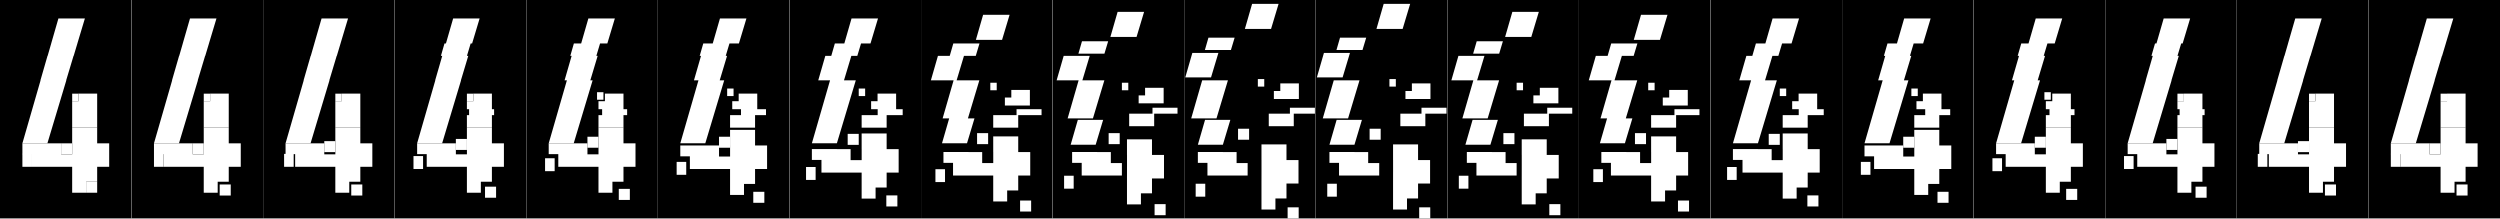
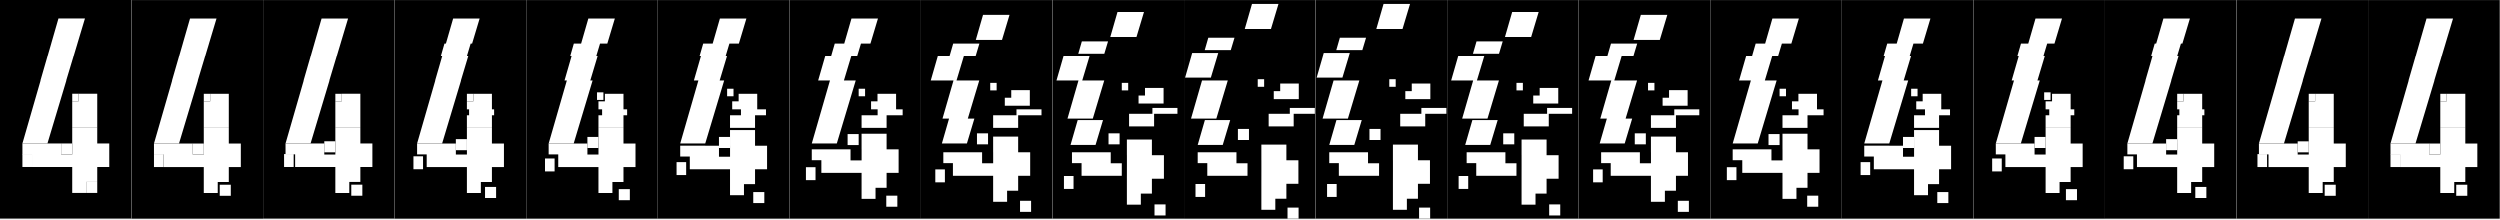
- <svg xmlns="http://www.w3.org/2000/svg" width="4579" height="400" viewBox="0 0 4579 400" fill="none">
-   <g clip-path="url(#clip0_455_288)">
-     <rect width="241" height="400" fill="white" />
-     <path d="M0 400H241V0H0V400Z" fill="black" />
-     <path d="M155.49 33.781H106.996L93.759 79.635H141.716L155.49 33.781ZM100.508 216.906H54.173L41.035 262.422H86.838L100.508 216.906ZM121.464 147.161H74.305L54.173 216.906H100.513L121.464 147.161ZM177.975 171.448H143.954V185.339H132.177V199.974H177.975V171.448ZM141.747 79.635H93.796L87.25 102.302H134.941L141.747 79.635ZM134.691 102.302H87.005L74.055 147.156H121.214L134.691 102.302ZM177.975 210.823H132.177V233.844H177.975V210.823ZM177.975 199.974H132.177V210.823H177.975V199.974ZM157.723 353.057H177.975V332.833H157.723V353.057ZM132.198 282.646V262.422H132.151V262.474H111.946V282.646H132.198Z" fill="white" />
-     <path d="M143.927 171.516H132.203V185.339H143.927V171.516ZM177.975 262.479V233.844H132.177V262.422H132.224V239.651V322.083V282.651H111.972V262.479H86.823L86.838 262.422H41.035L41.02 262.479V282.323H58.58V305.521H132.177V353.057H157.723V332.833H177.975V305.521H199.979V262.479H177.975Z" fill="white" />
-     <path d="M41.02 305.516H58.58V281.849H41.02V305.516Z" fill="white" />
+ <svg xmlns="http://www.w3.org/2000/svg" width="6689" height="586" viewBox="0 0 6689 586" fill="none">
+   <g clip-path="url(#clip0_461_2)">
+     <rect width="352.32" height="584.94" fill="white" />
+     <path d="M0 584.94H352.32V0H0V584.94Z" fill="black" />
+     <path d="M227.313 49.4H156.419L137.068 116.455H207.177L227.313 49.4ZM146.934 317.193H79.197L59.99 383.753H126.95L146.934 317.193ZM177.57 215.201H108.628L79.197 317.193H146.942L177.57 215.201ZM260.183 250.717H210.448V271.03H193.231V292.432H260.183V250.717ZM207.222 116.455H137.121L127.552 149.601H197.272L207.222 116.455ZM196.906 149.601H127.194L108.262 215.194H177.204L196.906 149.601ZM260.183 308.297H193.231V341.961H260.183V308.297ZM260.183 292.432H193.231V308.297H260.183V292.432ZM230.577 516.293H260.183V486.719H230.577V516.293ZM193.262 413.327V383.753H193.193V383.829H163.655V413.327H193.262Z" fill="white" />
+     <path d="M210.409 250.816H193.269V271.03H210.409V250.816ZM260.183 383.836V341.961H193.231V383.752H193.299V350.453V470.998V413.335H163.693V383.836H126.927L126.949 383.752H59.99L59.967 383.836V412.855H85.639V446.778H193.231V516.293H230.576V486.719H260.183V446.778H292.351V383.836H260.183Z" fill="white" />
+     <path d="M59.967 446.771H85.639V412.162H59.967V446.771Z" fill="white" />
  </g>
-   <rect width="241" height="400" transform="translate(241)" fill="white" />
-   <path d="M241 400H482V0H241V400Z" fill="black" />
-   <path d="M396.49 33.781H347.996L334.759 79.635H382.716L396.49 33.781ZM341.508 216.906H295.173L282.035 262.422H327.838L341.508 216.906ZM362.464 147.161H315.305L295.173 216.906H341.513L362.464 147.161ZM418.975 171.448H384.954V185.339H373.177V199.974H418.975V171.448ZM382.747 79.635H334.796L328.25 102.302H375.941L382.747 79.635ZM375.691 102.302H328.005L315.055 147.156H362.214L375.691 102.302ZM418.975 210.823H373.177V233.844H418.975V210.823ZM418.975 199.974H373.177V210.823H418.975V199.974ZM402.358 358.141H422.61V337.917H402.358V358.141ZM373.198 282.646V262.422H373.151V262.474H352.946V282.646H373.198Z" fill="white" />
-   <path d="M384.927 171.516H373.203V185.339H384.927V171.516ZM418.975 262.479V233.844H373.177V262.422H373.224V239.651V322.083V282.651H352.972V262.479H327.822L327.838 262.422H282.035L282.02 262.479V282.323H299.58V305.521H373.177V353.057H398.723V332.833H418.975V305.521H440.979V262.479H418.975Z" fill="white" />
-   <path d="M282.02 305.516H299.58V281.849H282.02V305.516Z" fill="white" />
-   <rect width="241" height="400" transform="translate(482)" fill="white" />
-   <path d="M482 400H723V0H482V400Z" fill="black" />
-   <path d="M637.49 33.781H588.996L575.759 79.635H623.716L637.49 33.781ZM582.508 216.906H536.173L523.035 262.422H568.838L582.508 216.906ZM603.464 147.161H556.305L536.173 216.906H582.513L603.464 147.161ZM659.975 171.448H625.954V185.339H614.177V199.974H659.975V171.448ZM623.747 79.635H575.796L569.25 102.302H616.941L623.747 79.635ZM616.691 102.302H569.005L556.055 147.156H603.214L616.691 102.302ZM659.975 210.823H614.177V233.844H659.975V210.823ZM659.975 199.974H614.177V210.823H659.975V199.974ZM643.358 358.141H663.61V337.917H643.358V358.141ZM614.198 278.646V258.422H614.151V258.474H593.946V278.646H614.198Z" fill="white" />
-   <path d="M625.927 171.516H614.203V185.339H625.927V171.516ZM659.975 262.479V233.844H614.177V262.422H614.224V239.651V322.083V282.651H593.972V262.479H568.822L568.838 262.422H523.035L523.02 262.479V282.323H540.58V305.521H614.177V353.057H639.723V332.833H659.975V305.521H681.979V262.479H659.975Z" fill="white" />
-   <path d="M520.35 305.516H537.91V281.849H520.35V305.516Z" fill="white" />
-   <rect width="241" height="400" transform="translate(723)" fill="white" />
-   <path d="M723 400H964V0H723V400Z" fill="black" />
-   <path d="M878.49 33.781H829.996L816.759 79.635H864.716L878.49 33.781ZM823.508 216.906H777.173L764.035 262.422H809.838L823.508 216.906ZM844.464 147.161H797.305L777.173 216.906H823.513L844.464 147.161ZM900.975 171.448H866.954V185.339H855.177V199.974H900.975V171.448ZM862.077 79.635H814.125L807.58 102.302H855.271L862.077 79.635ZM857.691 102.302H810.005L797.055 147.156H844.214L857.691 102.302ZM900.975 210.823H855.177V233.844H900.975V210.823ZM904.98 199.974H859.182V210.823H904.98V199.974ZM888.363 362.141H908.615V341.917H888.363V362.141ZM855.198 274.646V254.422H855.151V254.474H834.946V274.646H855.198Z" fill="white" />
-   <path d="M866.927 171.516H855.203V185.339H866.927V171.516ZM900.975 262.479V233.844H855.177V262.422H855.224V239.651V322.083V282.651H834.972V262.479H809.822L809.838 262.422H764.035L764.02 262.479V282.323H781.58V305.521H855.177V353.057H880.723V332.833H900.975V305.521H922.979V262.479H900.975Z" fill="white" />
-   <path d="M757.344 309.516H774.904V285.849H757.344V309.516Z" fill="white" />
-   <g clip-path="url(#clip1_455_288)">
-     <rect width="241" height="400" transform="translate(964)" fill="white" />
-     <path d="M964 400H1205V0H964V400Z" fill="black" />
-     <path d="M1126.17 33.781H1077.67L1064.44 79.635H1112.39L1126.17 33.781ZM1064.51 216.906H1018.17L1005.04 262.422H1050.84L1064.51 216.906ZM1085.46 147.161H1038.31L1018.17 216.906H1064.51L1085.46 147.161ZM1141.97 171.448H1107.95V185.339H1096.18V199.974H1141.97V171.448ZM1099.07 79.635H1051.11L1044.57 102.302H1092.27L1099.07 79.635ZM1094.69 102.302H1047L1034.05 147.156H1081.21L1094.69 102.302ZM1141.97 210.823H1096.18V233.844H1141.97V210.823ZM1148.65 199.974H1102.85V210.823H1148.65V199.974ZM1133.37 366.141H1153.62V345.917H1133.37V366.141ZM1096.2 270.646V250.422H1096.15V250.474H1075.95V270.646H1096.2Z" fill="white" />
-     <path d="M1105.26 168.849H1093.53V182.672H1105.26V168.849ZM1141.97 262.479V233.844H1096.18V262.422H1096.22V239.651V322.083V282.651H1075.97V262.479H1050.82L1050.84 262.422H1005.04L1005.02 262.479V282.323H1022.58V305.521H1096.18V353.057H1121.72V332.833H1141.97V305.521H1163.98V262.479H1141.97Z" fill="white" />
-     <path d="M998.344 313.516H1015.9V289.849H998.344V313.516Z" fill="white" />
+   <rect width="352.32" height="584.94" transform="translate(352 0.172119)" fill="white" />
+   <path d="M352 585.112H704.32V0.172H352V585.112Z" fill="black" />
+   <path d="M579.313 49.572H508.419L489.068 116.627H559.177L579.313 49.572ZM498.934 317.365H431.197L411.99 383.925H478.95L498.934 317.365ZM529.57 215.374H460.628L431.197 317.365H498.942L529.57 215.374ZM612.183 250.889H562.448V271.202H545.231V292.604H612.183V250.889ZM559.222 116.627H489.121L479.552 149.773H549.272L559.222 116.627ZM548.906 149.773H479.194L460.262 215.366H529.204L548.906 149.773ZM612.183 308.469H545.231V342.133H612.183V308.469ZM612.183 292.604H545.231V308.469H612.183V292.604ZM587.891 523.899H617.498V494.324H587.891V523.899ZM545.262 413.499V383.925H545.193V384.001H515.655V413.499H545.262Z" fill="white" />
+   <path d="M562.409 250.988H545.269V271.202H562.409V250.988ZM612.183 384.008V342.133H545.231V383.925H545.299V350.626V471.17V413.507H515.693V384.008H478.927L478.949 383.925H411.99L411.967 384.008V413.027H437.639V446.95H545.231V516.465H582.576V486.891H612.183V446.95H644.351V384.008H612.183Z" fill="white" />
+   <path d="M411.967 446.943H437.639V412.334H411.967V446.943Z" fill="white" />
+   <rect width="352.32" height="584.763" transform="translate(704 0.172119)" fill="white" />
+   <path d="M704.002 584.936H1056.32V0.172H704.002V584.936Z" fill="black" />
+   <path d="M931.315 49.557H860.421L841.07 116.592H911.179L931.315 49.557ZM850.936 317.269H783.199L763.992 383.809H830.952L850.936 317.269ZM881.572 215.309H812.63L783.199 317.269H850.944L881.572 215.309ZM964.185 250.813H914.449V271.12H897.233V292.516H964.185V250.813ZM911.224 116.592H841.123L831.554 149.728H901.274L911.224 116.592ZM900.908 149.728H831.196L812.264 215.301H881.206L900.908 149.728ZM964.185 308.376H897.233V342.03H964.185V308.376ZM964.185 292.516H897.233V308.376H964.185V292.516ZM939.893 523.741H969.499V494.175H939.893V523.741ZM897.264 407.527V377.961H897.195V378.037H867.657V407.527H897.264Z" fill="white" />
+   <path d="M914.411 250.912H897.271V271.12H914.411V250.912ZM964.185 383.893V342.03H897.232V383.809H897.301V350.52V471.028V413.382H867.695V383.893H830.928L830.951 383.809H763.992L763.969 383.893V412.902H789.641V446.815H897.232V516.309H934.578V486.744H964.185V446.815H996.353V383.893H964.185Z" fill="white" />
+   <path d="M760.066 446.808H785.739V412.209H760.066V446.808Z" fill="white" />
+   <rect width="352.32" height="584.94" transform="translate(1056 0.172119)" fill="white" />
+   <path d="M1056 585.112H1408.32V0.172H1056V585.112Z" fill="black" />
+   <path d="M1283.32 49.572H1212.42L1193.07 116.627H1263.18L1283.32 49.572ZM1202.94 317.365H1135.2L1115.99 383.925H1182.95L1202.94 317.365ZM1233.57 215.374H1164.63L1135.2 317.365H1202.94L1233.57 215.374ZM1316.19 250.889H1266.45V271.202H1249.23V292.604H1316.19V250.889ZM1259.32 116.627H1189.22L1179.65 149.773H1249.37L1259.32 116.627ZM1252.91 149.773H1183.2L1164.26 215.366H1233.21L1252.91 149.773ZM1316.19 308.469H1249.23V342.133H1316.19V308.469ZM1322.04 292.604H1255.09V308.469H1322.04V292.604ZM1297.75 529.748H1327.36V500.174H1297.75V529.748ZM1249.26 401.8V372.226H1249.19V372.302H1219.66V401.8H1249.26Z" fill="white" />
+   <path d="M1266.41 250.988H1249.27V271.202H1266.41V250.988ZM1316.19 384.008V342.133H1249.24V383.925H1249.3V350.626V471.17V413.507H1219.7V384.008H1182.93L1182.96 383.925H1116L1115.97 384.008V413.027H1141.64V446.95H1249.24V516.465H1286.58V486.891H1316.19V446.95H1348.36V384.008H1316.19Z" fill="white" />
+   <path d="M1106.21 452.792H1131.89V418.183H1106.21V452.792Z" fill="white" />
+   <g clip-path="url(#clip1_461_2)">
+     <rect width="352.32" height="584.94" transform="translate(1408 0.172119)" fill="white" />
+     <path d="M1408 585.112H1760.32V0.172H1408V585.112Z" fill="black" />
+     <path d="M1645.07 49.572H1574.18L1554.83 116.627H1624.93L1645.07 49.572ZM1554.93 317.365H1487.19L1467.99 383.925H1534.95L1554.93 317.365ZM1585.57 215.374H1516.63L1487.19 317.365H1554.94L1585.57 215.374ZM1668.18 250.889H1618.45V271.202H1601.23V292.604H1668.18V250.889ZM1605.46 116.627H1535.35L1525.79 149.773H1595.51L1605.46 116.627ZM1599.05 149.773H1529.34L1510.4 215.366H1579.35L1599.05 149.773ZM1668.18 308.469H1601.23V342.133H1668.18V308.469ZM1677.94 292.604H1610.99V308.469H1677.94V292.604ZM1655.6 535.598H1685.21V506.023H1655.6V535.598ZM1601.26 395.951V366.376H1601.19V366.453H1571.65V395.951H1601.26Z" fill="white" />
+     <path d="M1614.51 247.089H1597.36V267.302H1614.51V247.089ZM1668.18 384.009V342.134H1601.23V383.925H1601.3V350.626V471.171V413.507H1571.69V384.009H1534.93L1534.95 383.925H1467.99L1467.97 384.009V413.027H1493.64V446.951H1601.23V516.466H1638.58V486.891H1668.18V446.951H1700.35V384.009H1668.18Z" fill="white" />
+     <path d="M1458.21 458.642H1483.88V424.033H1458.21V458.642Z" fill="white" />
  </g>
-   <g clip-path="url(#clip2_455_288)">
-     <rect width="241" height="400" transform="translate(1205)" fill="white" />
-     <path d="M1205 400H1446V0H1205V400Z" fill="black" />
-     <path d="M1367.17 33.781H1318.67L1305.44 79.635H1353.39L1367.17 33.781ZM1305.51 216.906H1259.17L1246.04 262.422H1291.84L1305.51 216.906ZM1326.46 147.161H1279.31L1259.17 216.906H1305.51L1326.46 147.161ZM1386.98 171.448H1352.96V185.339H1341.18V199.974H1386.98V171.448ZM1336.07 79.635H1288.11L1281.57 102.302H1329.26L1336.07 79.635ZM1331.68 102.302H1283.99L1271.04 147.156H1318.2L1331.68 102.302ZM1382.97 210.823H1337.18V233.844H1382.97V210.823ZM1403 199.974H1357.2V210.823H1403V199.974ZM1379.71 371.474H1399.97V351.25H1379.71V371.474ZM1337.2 270.646V250.422H1337.15V250.474H1316.95V270.646H1337.2ZM1343.59 162.182H1331.86V176.005H1343.59V162.182Z" fill="white" />
-     <path d="M1382.97 266.479V237.844H1337.18V266.422H1337.22V243.651V326.083V286.651H1316.97V266.479H1291.82L1291.84 266.422H1246.04L1246.02 266.479V286.323H1263.58V309.526H1337.18V357.057H1362.72V336.833H1382.97V309.526H1404.98V266.479H1382.97Z" fill="white" />
-     <path d="M1239.34 320.182H1256.9V296.516H1239.34V320.182Z" fill="white" />
+   <g clip-path="url(#clip2_461_2)">
+     <rect width="352.32" height="584.94" transform="translate(1760 0.172119)" fill="white" />
+     <path d="M1760 585.112H2112.32V0.172H1760V585.112Z" fill="black" />
+     <path d="M1997.07 49.572H1926.17L1906.82 116.627H1976.93L1997.07 49.572ZM1906.93 317.365H1839.19L1819.99 383.925H1886.95L1906.93 317.365ZM1937.57 215.374H1868.62L1839.19 317.365H1906.94L1937.57 215.374ZM2026.03 250.889H1976.3V271.202H1959.08V292.604H2026.03V250.889ZM1951.6 116.627H1881.49L1871.93 149.773H1941.65L1951.6 116.627ZM1945.19 149.773H1875.48L1856.55 215.366H1925.49L1945.19 149.773ZM2020.18 308.469H1953.23V342.133H2020.18V308.469ZM2049.46 292.604H1982.51V308.469H2049.46V292.604ZM2015.41 543.397H2045.02V513.822H2015.41V543.397ZM1953.26 395.951V366.376H1953.19V366.453H1923.65V395.951H1953.26ZM1962.6 237.339H1945.46V257.553H1962.6V237.339Z" fill="white" />
+     <path d="M2020.18 389.858V347.983H1953.23V389.774H1953.3V356.475V477.02V419.356H1923.69V389.858H1886.92L1886.95 389.774H1819.99L1819.96 389.858V418.876H1845.64V452.808H1953.23V522.315H1990.57V492.74H2020.18V452.808H2052.35V389.858H2020.18Z" fill="white" />
+     <path d="M1810.21 468.391H1835.88V433.782H1810.21V468.391Z" fill="white" />
  </g>
-   <g clip-path="url(#clip3_455_288)">
-     <rect width="241" height="400" transform="translate(1446)" fill="white" />
-     <path d="M1446 400H1687V0H1446V400Z" fill="black" />
-     <path d="M1608.17 33.781H1559.67L1546.44 79.635H1594.39L1608.17 33.781ZM1546.51 216.906H1500.17L1487.04 262.422H1532.84L1546.51 216.906ZM1567.46 147.161H1520.31L1500.17 216.906H1546.51L1567.46 147.161ZM1641.33 171.448H1607.32V185.339H1595.53V199.974H1641.33V171.448ZM1577.07 79.635H1529.11L1522.57 102.302H1570.26L1577.07 79.635ZM1559.33 102.302H1511.64L1498.69 147.156H1545.85L1559.33 102.302ZM1623.97 210.823H1578.18V233.844H1623.97V210.823ZM1653.35 199.974H1607.55V210.823H1653.35V199.974ZM1623.39 378.141H1643.64V357.917H1623.39V378.141ZM1572.86 265.313V245.089H1572.81V245.141H1552.61V265.313H1572.86ZM1584.59 162.182H1572.86V176.005H1584.59V162.182Z" fill="white" />
-     <path d="M1623.97 273.146V244.51H1578.18V273.089H1578.22V250.318V332.75V293.318H1557.97V273.146H1532.82L1532.84 273.089H1487.03L1487.02 273.146V292.99H1504.58V316.193H1578.18V363.724H1603.72V343.5H1623.97V316.193H1645.98V273.146H1623.97ZM1476.34 329.521H1493.9V305.849H1476.34V329.521Z" fill="white" />
+   <g clip-path="url(#clip3_461_2)">
+     <rect width="352.32" height="584.94" transform="translate(2112 0.172119)" fill="white" />
+     <path d="M2112 585.112H2464.32V0.172H2112V585.112Z" fill="black" />
+     <path d="M2349.07 49.572H2278.18L2258.83 116.627H2328.94L2349.07 49.572ZM2258.93 317.365H2191.2L2171.99 383.925H2238.95L2258.93 317.365ZM2289.57 215.374H2220.63L2191.2 317.365H2258.94L2289.57 215.374ZM2397.56 250.889H2347.83V271.202H2330.61V292.604H2397.56V250.889ZM2303.61 116.627H2233.5L2223.94 149.773H2293.66L2303.61 116.627ZM2277.68 149.773H2207.96L2189.03 215.366H2257.97L2277.68 149.773ZM2372.18 308.469H2305.23V342.133H2372.18V308.469ZM2415.13 292.604H2348.17V308.469H2415.13V292.604ZM2371.32 553.146H2400.93V523.571H2371.32V553.146ZM2297.45 388.152V358.577H2297.39V358.653H2267.85V388.152H2297.45ZM2314.6 237.339H2297.46V257.553H2314.6V237.339Z" fill="white" />
+     <path d="M2372.18 399.607V357.732H2305.23V399.523H2305.3V366.224V486.769V429.105H2275.69V399.607H2238.93L2238.95 399.523H2171.99L2171.97 399.607V428.625H2197.64V462.556H2305.23V532.064H2342.58V502.489H2372.18V462.556H2404.35V399.607H2372.18ZM2156.35 482.047H2182.02V447.43H2156.35V482.047Z" fill="white" />
  </g>
-   <g clip-path="url(#clip4_455_288)">
-     <rect width="241" height="400" transform="translate(1687)" fill="white" />
-     <path d="M1687 400H1928V0H1687V400Z" fill="black" />
-     <path d="M1849.17 27.115H1800.67L1787.44 72.969H1835.39L1849.17 27.115ZM1784.84 216.906H1738.5L1725.37 262.422H1771.17L1784.84 216.906ZM1793.78 147.161H1746.62L1726.49 216.906H1772.82L1793.78 147.161ZM1886.34 164.781H1852.32V178.672H1840.54V193.307H1886.34V164.781ZM1794.03 79.635H1746.08L1739.54 102.302H1787.22L1794.03 79.635ZM1765.61 102.302H1717.92L1704.98 147.156H1752.14L1765.61 102.302ZM1864.98 210.823H1819.18V233.844H1864.98V210.823ZM1907.71 199.974H1861.9V210.823H1907.71V199.974ZM1868.39 387.479H1888.64V367.255H1868.39V387.479ZM1809.85 263.979V243.755H1809.81V243.807H1789.6V263.979H1809.85ZM1825.59 151.516H1813.86V165.333H1825.59V151.516Z" fill="white" />
-     <path d="M1864.98 278.479V249.844H1819.18V278.422H1819.23V255.656V338.083V298.651H1798.97V278.479H1773.82L1773.84 278.422H1728.04L1728.02 278.479V298.323H1745.58V321.526H1819.18V369.057H1844.72V348.833H1864.98V321.526H1886.98V278.479H1864.98ZM1713.33 333.521H1730.89V309.849H1713.33V333.521Z" fill="white" />
+   <g clip-path="url(#clip4_461_2)">
+     <rect width="352.32" height="584.94" transform="translate(2464 0.172119)" fill="white" />
+     <path d="M2464 585.112H2816.32V0.172H2464V585.112Z" fill="black" />
+     <path d="M2701.07 39.823H2630.18L2610.83 106.878H2680.94L2701.07 39.823ZM2607.03 317.365H2539.29L2520.09 383.925H2587.05L2607.03 317.365ZM2620.1 215.374H2551.16L2521.73 317.365H2589.46L2620.1 215.374ZM2755.41 241.14H2705.69V261.453H2688.46V282.855H2755.41V241.14ZM2620.47 116.627H2550.36L2540.8 149.774H2610.52L2620.47 116.627ZM2578.92 149.774H2509.21L2490.28 215.366H2559.22L2578.92 149.774ZM2724.18 308.469H2657.23V342.134H2724.18V308.469ZM2786.65 292.604H2719.69V308.469H2786.65V292.604ZM2729.18 566.802H2758.78V537.228H2729.18V566.802ZM2643.6 386.202V356.628H2643.53V356.704H2613.99V386.202H2643.6ZM2666.6 221.741H2649.46V241.947H2666.6V221.741Z" fill="white" />
+     <path d="M2724.18 407.406V365.531H2657.23V407.322H2657.3V374.031V494.568V436.904H2627.69V407.406H2590.93L2590.95 407.322H2523.99L2523.97 407.406V436.424H2549.64V470.355H2657.23V539.863H2694.58V510.288H2724.18V470.355H2756.35V407.406H2724.18ZM2502.5 487.896H2528.17V453.28H2502.5V487.896Z" fill="white" />
  </g>
-   <g clip-path="url(#clip5_455_288)">
-     <rect width="241" height="400" transform="translate(1928)" fill="white" />
-     <path d="M1928 400H2169V0H1928V400Z" fill="black" />
-     <path d="M2095.51 21.781H2047.01L2033.78 67.635H2081.73L2095.51 21.781ZM2020.5 219.573H1974.16L1961.02 265.094H2006.83L2020.5 219.573ZM2022.76 147.161H1975.6L1955.46 216.906H2001.8L2022.76 147.161ZM2131.34 160.781H2097.33V174.672H2085.55V189.307H2131.34V160.781ZM2029.69 75.635H1981.74L1975.2 98.302H2022.88L2029.69 75.635ZM1995.93 102.302H1948.24L1935.29 147.156H1982.46L1995.93 102.302ZM2113.99 208.156H2068.19V231.177H2113.99V208.156ZM2156.72 197.307H2110.91V208.156H2156.72V197.307ZM2114.73 394.146H2134.98V373.922H2114.73V394.146ZM2050.85 263.979V243.755H2050.8V243.807H2030.6V263.979H2050.85ZM2066.59 151.516H2054.86V165.333H2066.59V151.516ZM2054.88 298.651H2034.63V278.479H2009.48L2009.5 278.427H1963.69L1963.68 278.479V298.323H1981.24V321.526H2054.84M2064.18 326.859V374.391H2089.73V354.167H2109.98V326.859H2131.98V283.813H2109.98V255.177H2064.18V283.76H2064.23V260.99V303.984M1948.99 345.521H1966.55V321.849H1948.99V345.521Z" fill="white" />
+   <g clip-path="url(#clip5_461_2)">
+     <rect width="352.32" height="584.94" transform="translate(2816 0.172119)" fill="white" />
+     <path d="M2816 585.112H3168.32V0.172H2816V585.112Z" fill="black" />
+     <path d="M3060.88 32.024H2989.99L2970.64 99.079H3040.74L3060.88 32.024ZM2951.22 321.265H2883.49L2864.28 387.832H2931.24L2951.22 321.265ZM2954.53 215.374H2885.58L2856.15 317.365H2923.9L2954.53 215.374ZM3113.27 235.291H3063.54V255.604H3046.32V277.006H3113.27V235.291ZM2964.67 110.778H2894.56L2885 143.924H2954.71L2964.67 110.778ZM2915.3 149.774H2845.59L2826.66 215.366H2895.61L2915.3 149.774ZM3087.9 304.569H3020.94V338.234H3087.9V304.569ZM3150.36 288.704H3083.4V304.569H3150.36V288.704ZM3088.99 576.551H3118.59V546.977H3088.99V576.551ZM2995.6 386.202V356.628H2995.53V356.704H2965.99V386.202H2995.6ZM3018.6 221.741H3001.46V241.947H3018.6V221.741ZM3001.49 436.904H2971.89V407.406H2935.12L2935.14 407.33H2868.18L2868.16 407.406V436.425H2893.83V470.356H3001.42M3015.09 478.155V547.662H3052.43V518.088H3082.04V478.155H3114.21V415.205H3082.04V373.33H3015.09V415.129H3015.16V381.83V444.704M2846.69 505.445H2872.36V470.828H2846.69V505.445Z" fill="white" />
  </g>
-   <rect width="241" height="400" transform="translate(2169)" fill="white" />
-   <path d="M2169 400H2410V0H2169V400Z" fill="black" />
-   <path d="M2341.85 7.115H2293.35L2280.12 52.964H2328.07L2341.85 7.115ZM2253.49 219.573H2207.15L2194.01 265.094H2239.82L2253.49 219.573ZM2249.07 147.161H2201.91L2181.78 216.906H2228.12L2249.07 147.161ZM2379.02 152.781H2345V166.672H2333.22V181.307H2379.02V152.781ZM2261.35 68.969H2213.39L2206.85 91.635H2254.54L2261.35 68.969ZM2231.59 96.969H2183.9L2170.95 141.823H2218.11L2231.59 96.969ZM2369.67 208.156H2323.88V231.177H2369.67V208.156ZM2408.4 197.307H2362.6V208.156H2408.4V197.307ZM2358.4 400H2378.66V379.776H2358.4V400ZM2287.85 255.979V235.755H2287.8V235.807H2267.6V255.979H2287.85ZM2315.6 144.849H2303.87V158.667H2315.6V144.849ZM2285.2 298.651H2264.95V278.479H2239.8L2239.82 278.427H2194.01L2194 278.479V298.323H2211.56V321.526H2285.15M2310.52 336.193V383.724H2336.07V363.5H2356.32V336.193H2378.33V293.146H2356.32V264.51H2310.52V293.094H2310.57V270.323V313.318M2189.99 360.187H2207.55V336.516H2189.99V360.187Z" fill="white" />
-   <g clip-path="url(#clip6_455_288)">
-     <rect width="241" height="400" transform="translate(2410)" fill="white" />
-     <path d="M2410 400H2651V0H2410V400Z" fill="black" />
-     <path d="M2582.85 7.115H2534.35L2521.12 52.964H2569.07L2582.85 7.115ZM2494.49 219.573H2448.15L2435.01 265.094H2480.82L2494.49 219.573ZM2490.07 147.161H2442.91L2422.78 216.906H2469.12L2490.07 147.161ZM2620.02 152.781H2586V166.672H2574.22V181.307H2620.02V152.781ZM2502.35 68.969H2454.39L2447.85 91.635H2495.53L2502.35 68.969ZM2472.59 96.969H2424.9L2411.95 141.823H2459.11L2472.59 96.969ZM2610.67 208.156H2564.88V231.177H2610.67V208.156ZM2649.4 197.307H2603.6V208.156H2649.4V197.307ZM2599.4 400H2619.65V379.776H2599.4V400ZM2528.85 255.979V235.755H2528.8V235.807H2508.59V255.979H2528.85ZM2556.6 144.849H2544.87V158.667H2556.6V144.849ZM2526.2 298.651H2505.95V278.479H2480.8L2480.82 278.427H2435.01L2435 278.479V298.323H2452.56V321.526H2526.15M2551.52 336.193V383.724H2577.07V363.5H2597.32V336.193H2619.33V293.146H2597.32V264.51H2551.52V293.094H2551.57V270.323V313.318M2430.99 360.187H2448.55V336.516H2430.99V360.187Z" fill="white" />
+   <rect width="352.32" height="584.94" transform="translate(3168 0.172119)" fill="white" />
+   <path d="M3168 585.112H3520.32V0.172H3168V585.112Z" fill="black" />
+   <path d="M3420.69 10.576H3349.8L3330.45 77.623H3400.55L3420.69 10.576ZM3291.51 321.265H3223.77L3204.57 387.832H3271.53L3291.51 321.265ZM3285.06 215.374H3216.11L3186.68 317.365H3254.43L3285.06 215.374ZM3475.03 223.592H3425.3V243.905H3408.08V265.307H3475.03V223.592ZM3303 101.029H3232.9L3223.33 134.175H3293.05L3303 101.029ZM3259.5 141.974H3189.79L3170.85 207.567H3239.8L3259.5 141.974ZM3461.37 304.569H3394.42V338.234H3461.37V304.569ZM3517.98 288.705H3451.02V304.569H3517.98V288.705ZM3444.89 585.112H3474.5V555.538H3444.89V585.112ZM3341.74 374.503V344.929H3341.68V345.005H3312.14V374.503H3341.74ZM3382.32 211.992H3365.18V232.198H3382.32V211.992ZM3337.88 436.905H3308.27V407.406H3271.51L3271.53 407.33H3204.57L3204.55 407.406V436.425H3230.22V470.356H3337.8M3374.9 491.804V561.311H3412.24V531.736H3441.85V491.804H3474.02V428.854H3441.85V386.979H3374.9V428.778H3374.97V395.479V458.352M3198.69 526.892H3224.36V492.276H3198.69V526.892Z" fill="white" />
+   <g clip-path="url(#clip6_461_2)">
+     <rect width="352.32" height="584.94" transform="translate(3520 0.172119)" fill="white" />
+     <path d="M3520 585.112H3872.32V0.172H3520V585.112Z" fill="black" />
+     <path d="M3772.69 10.576H3701.79L3682.44 77.623H3752.55L3772.69 10.576ZM3643.51 321.265H3575.77L3556.57 387.832H3623.53L3643.51 321.265ZM3637.05 215.374H3568.11L3538.68 317.365H3606.43L3637.05 215.374ZM3827.03 223.592H3777.3V243.905H3760.08V265.307H3827.03V223.592ZM3655 101.029H3584.89L3575.33 134.175H3645.04L3655 101.029ZM3611.5 141.974H3541.78L3522.85 207.567H3591.79L3611.5 141.974ZM3813.37 304.569H3746.41V338.234H3813.37V304.569ZM3869.98 288.705H3803.02V304.569H3869.98V288.705ZM3796.89 585.112H3826.5V555.538H3796.89V585.112ZM3693.74 374.503V344.929H3693.67V345.005H3664.14V374.503H3693.74ZM3734.31 211.992H3717.17V232.198H3734.31V211.992ZM3689.88 436.905H3660.27V407.406H3623.5L3623.53 407.33H3556.57L3556.54 407.406V436.425H3582.22V470.356H3689.8M3726.89 491.804V561.311H3764.24V531.736H3793.85V491.804H3826.02V428.854H3793.85V386.979H3726.89V428.778H3726.96V395.479V458.352M3550.69 526.892H3576.36V492.276H3550.69V526.892Z" fill="white" />
  </g>
-   <rect width="241" height="400" transform="translate(2651)" fill="white" />
-   <path d="M2651 400H2892V0H2651V400Z" fill="black" />
-   <path d="M2818.51 21.781H2770.01L2756.78 67.635H2804.73L2818.51 21.781ZM2743.5 219.573H2697.16L2684.02 265.094H2729.83L2743.5 219.573ZM2745.76 147.161H2698.6L2678.46 216.906H2724.8L2745.76 147.161ZM2854.34 160.781H2820.33V174.672H2808.55V189.307H2854.34V160.781ZM2752.69 75.635H2704.74L2698.2 98.302H2745.88L2752.69 75.635ZM2718.93 102.302H2671.24L2658.29 147.156H2705.46L2718.93 102.302ZM2836.99 208.156H2791.19V231.177H2836.99V208.156ZM2879.72 197.307H2833.91V208.156H2879.72V197.307ZM2837.73 394.146H2857.98V373.922H2837.73V394.146ZM2773.85 263.979V243.755H2773.8V243.807H2753.6V263.979H2773.85ZM2789.59 151.516H2777.86V165.333H2789.59V151.516ZM2777.88 298.651H2757.63V278.479H2732.48L2732.5 278.427H2686.69L2686.68 278.479V298.323H2704.24V321.526H2777.84M2787.18 326.859V374.391H2812.73V354.167H2832.98V326.859H2854.98V283.813H2832.98V255.177H2787.18V283.76H2787.23V260.99V303.984M2671.99 345.521H2689.55V321.849H2671.99V345.521Z" fill="white" />
-   <g clip-path="url(#clip7_455_288)">
-     <rect width="241" height="400" transform="translate(2892)" fill="white" />
-     <path d="M2892 400H3133V0H2892V400Z" fill="black" />
-     <path d="M3054.17 27.115H3005.67L2992.44 72.969H3040.39L3054.17 27.115ZM2989.84 216.906H2943.5L2930.37 262.422H2976.17L2989.84 216.906ZM2998.78 147.161H2951.62L2931.49 216.906H2977.82L2998.78 147.161ZM3091.34 164.781H3057.32V178.672H3045.54V193.307H3091.34V164.781ZM2999.03 79.635H2951.08L2944.54 102.302H2992.22L2999.03 79.635ZM2970.61 102.302H2922.92L2909.98 147.156H2957.14L2970.61 102.302ZM3069.97 210.823H3024.18V233.844H3069.97V210.823ZM3112.71 199.974H3066.9V210.823H3112.71V199.974ZM3073.39 387.479H3093.64V367.255H3073.39V387.479ZM3014.85 263.979V243.755H3014.8V243.807H2994.6V263.979H3014.85ZM3030.59 151.516H3018.86V165.333H3030.59V151.516Z" fill="white" />
-     <path d="M3069.98 278.479V249.844H3024.18V278.422H3024.22V255.656V338.083V298.651H3003.97V278.479H2978.82L2978.84 278.422H2933.04L2933.02 278.479V298.323H2950.58V321.526H3024.18V369.057H3049.72V348.833H3069.98V321.526H3091.98V278.479H3069.98ZM2918.33 333.521H2935.89V309.849H2918.33V333.521Z" fill="white" />
+   <g clip-path="url(#clip7_461_2)">
+     <rect width="352.32" height="584.94" transform="translate(3872 0.172119)" fill="white" />
+     <path d="M3872 585.112H4224.32V0.172H3872V585.112Z" fill="black" />
+     <path d="M4116.88 32.024H4045.99L4026.63 99.079H4096.74L4116.88 32.024ZM4007.22 321.265H3939.48L3920.28 387.832H3987.24L4007.22 321.265ZM4010.53 215.374H3941.58L3912.15 317.365H3979.9L4010.53 215.374ZM4169.27 235.291H4119.54V255.604H4102.32V277.006H4169.27V235.291ZM4020.66 110.778H3950.56L3940.99 143.924H4010.71L4020.66 110.778ZM3971.3 149.774H3901.59L3882.66 215.366H3951.61L3971.3 149.774ZM4143.89 304.569H4076.94V338.234H4143.89V304.569ZM4206.36 288.704H4139.4V304.569H4206.36V288.704ZM4144.98 576.551H4174.59V546.977H4144.98V576.551ZM4051.6 386.202V356.628H4051.53V356.704H4021.99V386.202H4051.6ZM4074.6 221.741H4057.46V241.947H4074.6V221.741ZM4057.49 436.904H4027.88V407.406H3991.12L3991.14 407.33H3924.18L3924.16 407.406V436.425H3949.83V470.356H4057.42M4071.09 478.155V547.662H4108.43V518.088H4138.04V478.155H4170.21V415.205H4138.04V373.33H4071.09V415.129H4071.15V381.83V444.704M3902.69 505.445H3928.36V470.828H3902.69V505.445Z" fill="white" />
  </g>
-   <g clip-path="url(#clip8_455_288)">
-     <rect width="241" height="400" transform="translate(3133)" fill="white" />
-     <path d="M3133 400H3374V0H3133V400Z" fill="black" />
-     <path d="M3295.17 33.781H3246.67L3233.44 79.635H3281.39L3295.17 33.781ZM3233.51 216.906H3187.17L3174.04 262.422H3219.84L3233.51 216.906ZM3254.47 147.161H3207.31L3187.17 216.906H3233.51L3254.47 147.161ZM3328.33 171.448H3294.32V185.339H3282.54V199.974H3328.33V171.448ZM3264.07 79.635H3216.11L3209.57 102.302H3257.26L3264.07 79.635ZM3246.33 102.302H3198.64L3185.69 147.156H3232.85L3246.33 102.302ZM3310.98 210.823H3265.18V233.844H3310.98V210.823ZM3340.35 199.974H3294.55V210.823H3340.35V199.974ZM3310.39 378.141H3330.64V357.917H3310.39V378.141ZM3259.86 265.313V245.089H3259.81V245.141H3239.61V265.313H3259.86ZM3271.59 162.182H3259.86V176.005H3271.59V162.182Z" fill="white" />
-     <path d="M3310.98 273.146V244.51H3265.18V273.089H3265.22V250.318V332.75V293.318H3244.97V273.146H3219.82L3219.84 273.089H3174.04L3174.02 273.146V292.99H3191.58V316.193H3265.18V363.724H3290.72V343.5H3310.98V316.193H3332.98V273.146H3310.98ZM3163.34 329.521H3180.9V305.849H3163.34V329.521Z" fill="white" />
+   <g clip-path="url(#clip8_461_2)">
+     <rect width="352.32" height="584.94" transform="translate(4224 0.172119)" fill="white" />
+     <path d="M4224 585.112H4576.32V0.172H4224V585.112Z" fill="black" />
+     <path d="M4461.07 39.823H4390.18L4370.83 106.878H4440.94L4461.07 39.823ZM4367.03 317.365H4299.29L4280.09 383.925H4347.05L4367.03 317.365ZM4380.1 215.374H4311.16L4281.73 317.365H4349.46L4380.1 215.374ZM4515.41 241.14H4465.69V261.453H4448.46V282.855H4515.41V241.14ZM4380.47 116.627H4310.36L4300.8 149.774H4370.52L4380.47 116.627ZM4338.92 149.774H4269.21L4250.28 215.366H4319.22L4338.92 149.774ZM4484.18 308.469H4417.23V342.134H4484.18V308.469ZM4546.65 292.604H4479.69V308.469H4546.65V292.604ZM4489.18 566.802H4518.78V537.228H4489.18V566.802ZM4403.6 386.202V356.628H4403.53V356.704H4373.99V386.202H4403.6ZM4426.6 221.741H4409.46V241.947H4426.6V221.741Z" fill="white" />
+     <path d="M4484.18 407.406V365.531H4417.23V407.322H4417.3V374.031V494.568V436.904H4387.69V407.406H4350.93L4350.95 407.322H4283.99L4283.97 407.406V436.424H4309.64V470.355H4417.23V539.863H4454.58V510.288H4484.18V470.355H4516.35V407.406H4484.18ZM4262.5 487.896H4288.17V453.28H4262.5V487.896Z" fill="white" />
  </g>
-   <g clip-path="url(#clip9_455_288)">
-     <rect width="241" height="400" transform="translate(3374)" fill="white" />
-     <path d="M3374 400H3615V0H3374V400Z" fill="black" />
-     <path d="M3536.17 33.781H3487.67L3474.44 79.635H3522.39L3536.17 33.781ZM3474.51 216.906H3428.17L3415.04 262.422H3460.84L3474.51 216.906ZM3495.47 147.161H3448.31L3428.17 216.906H3474.51L3495.47 147.161ZM3555.98 171.448H3521.96V185.339H3510.18V199.974H3555.98V171.448ZM3505.07 79.635H3457.11L3450.57 102.302H3498.26L3505.07 79.635ZM3500.68 102.302H3452.99L3440.04 147.156H3487.2L3500.68 102.302ZM3551.98 210.823H3506.18V233.844H3551.98V210.823ZM3572 199.974H3526.21V210.823H3572V199.974ZM3548.72 371.474H3568.97V351.25H3548.72V371.474ZM3506.2 270.646V250.422H3506.15V250.474H3485.95V270.646H3506.2ZM3512.59 162.182H3500.86V176.005H3512.59V162.182Z" fill="white" />
-     <path d="M3551.98 266.479V237.844H3506.18V266.422H3506.22V243.651V326.083V286.651H3485.97V266.479H3460.82L3460.84 266.422H3415.04L3415.02 266.479V286.323H3432.58V309.526H3506.18V357.057H3531.72V336.833H3551.98V309.526H3573.98V266.479H3551.98Z" fill="white" />
-     <path d="M3408.34 320.182H3425.91V296.516H3408.34V320.182Z" fill="white" />
+   <g clip-path="url(#clip9_461_2)">
+     <rect width="352.32" height="584.94" transform="translate(4576 0.172119)" fill="white" />
+     <path d="M4576 585.112H4928.32V0.172H4576V585.112Z" fill="black" />
+     <path d="M4813.07 49.572H4742.18L4722.83 116.627H4792.94L4813.07 49.572ZM4722.93 317.365H4655.2L4635.99 383.925H4702.95L4722.93 317.365ZM4753.57 215.374H4684.63L4655.2 317.365H4722.94L4753.57 215.374ZM4861.56 250.889H4811.83V271.202H4794.61V292.604H4861.56V250.889ZM4767.61 116.627H4697.5L4687.94 149.773H4757.66L4767.61 116.627ZM4741.68 149.773H4671.96L4653.03 215.366H4721.97L4741.68 149.773ZM4836.18 308.469H4769.23V342.133H4836.18V308.469ZM4879.13 292.604H4812.17V308.469H4879.13V292.604ZM4835.32 553.146H4864.93V523.571H4835.32V553.146ZM4761.45 388.152V358.577H4761.39V358.653H4731.85V388.152H4761.45ZM4778.6 237.339H4761.46V257.553H4778.6V237.339Z" fill="white" />
+     <path d="M4836.18 399.607V357.732H4769.23V399.523H4769.3V366.224V486.769V429.105H4739.69V399.607H4702.93L4702.95 399.523H4635.99L4635.97 399.607V428.625H4661.64V462.556H4769.23V532.064H4806.58V502.489H4836.18V462.556H4868.35V399.607H4836.18ZM4620.35 482.047H4646.03V447.43H4620.35V482.047Z" fill="white" />
  </g>
-   <rect width="241" height="400" transform="translate(3615)" fill="white" />
-   <path d="M3615 400H3856V0H3615V400Z" fill="black" />
-   <path d="M3777.17 33.781H3728.67L3715.44 79.635H3763.39L3777.17 33.781ZM3715.51 216.906H3669.17L3656.04 262.422H3701.84L3715.51 216.906ZM3736.47 147.161H3689.31L3669.17 216.906H3715.51L3736.47 147.161ZM3792.98 171.448H3758.95V185.339H3747.18V199.974H3792.98V171.448ZM3750.07 79.635H3702.12L3695.58 102.302H3743.27L3750.07 79.635ZM3745.69 102.302H3698L3685.05 147.156H3732.21L3745.69 102.302ZM3792.98 210.823H3747.18V233.844H3792.98V210.823ZM3799.65 199.974H3753.85V210.823H3799.65V199.974ZM3784.37 366.141H3804.62V345.917H3784.37V366.141ZM3747.2 270.646V250.422H3747.15V250.474H3726.95V270.646H3747.2Z" fill="white" />
-   <path d="M3756.26 168.849H3744.53V182.672H3756.26V168.849ZM3792.98 262.479V233.844H3747.18V262.422H3747.22V239.651V322.083V282.651H3726.97V262.479H3701.82L3701.84 262.422H3656.04L3656.02 262.479V282.323H3673.58V305.521H3747.18V353.057H3772.72V332.833H3792.98V305.521H3814.98V262.479H3792.98Z" fill="white" />
-   <path d="M3649.34 313.516H3666.91V289.849H3649.34V313.516Z" fill="white" />
-   <g clip-path="url(#clip10_455_288)">
-     <rect width="241" height="400" transform="translate(3856)" fill="white" />
-     <path d="M3856 400H4097V0H3856V400Z" fill="black" />
-     <path d="M4011.49 33.781H3963L3949.76 79.635H3997.72L4011.49 33.781ZM3956.51 216.906H3910.17L3897.04 262.422H3942.84L3956.51 216.906ZM3977.47 147.161H3930.31L3910.17 216.906H3956.51L3977.47 147.161ZM4033.98 171.448H3999.95V185.339H3988.18V199.974H4033.98V171.448ZM3995.08 79.635H3947.13L3940.58 102.302H3988.27L3995.08 79.635ZM3990.69 102.302H3943.01L3930.06 147.156H3977.21L3990.69 102.302ZM4033.98 210.823H3988.18V233.844H4033.98V210.823ZM4037.98 199.974H3992.18V210.823H4037.98V199.974ZM4021.36 362.141H4041.62V341.917H4021.36V362.141ZM3988.2 274.646V254.422H3988.15V254.474H3967.95V274.646H3988.2Z" fill="white" />
-     <path d="M3999.93 171.516H3988.2V185.339H3999.93V171.516ZM4033.98 262.479V233.844H3988.18V262.422H3988.22V239.651V322.083V282.651H3967.97V262.479H3942.82L3942.84 262.422H3897.04L3897.02 262.479V282.323H3914.58V305.521H3988.18V353.057H4013.72V332.833H4033.98V305.521H4055.98V262.479H4033.98Z" fill="white" />
-     <path d="M3890.34 309.516H3907.91V285.849H3890.34V309.516Z" fill="white" />
+   <g clip-path="url(#clip10_461_2)">
+     <rect width="352.32" height="584.94" transform="translate(4928 0.172119)" fill="white" />
+     <path d="M4928 585.112H5280.32V0.172H4928V585.112Z" fill="black" />
+     <path d="M5165.07 49.572H5094.18L5074.83 116.627H5144.94L5165.07 49.572ZM5074.94 317.365H5007.2L4987.99 383.925H5054.95L5074.94 317.365ZM5105.57 215.374H5036.63L5007.2 317.365H5074.94L5105.57 215.374ZM5194.04 250.889H5144.31V271.202H5127.09V292.604H5194.04V250.889ZM5119.61 116.627H5049.5L5039.94 149.773H5109.66L5119.61 116.627ZM5113.2 149.773H5043.48L5024.55 215.366H5093.49L5113.2 149.773ZM5188.19 308.469H5121.23V342.133H5188.19V308.469ZM5217.46 292.604H5150.51V308.469H5217.46V292.604ZM5183.42 543.397H5213.03V513.822H5183.42V543.397ZM5121.26 395.951V366.376H5121.19V366.453H5091.66V395.951H5121.26ZM5130.6 237.339H5113.46V257.553H5130.6V237.339Z" fill="white" />
+     <path d="M5188.18 389.858V347.983H5121.23V389.774H5121.3V356.475V477.02V419.356H5091.69V389.858H5054.93L5054.95 389.774H4987.99L4987.97 389.858V418.876H5013.64V452.808H5121.23V522.315H5158.58V492.74H5188.18V452.808H5220.35V389.858H5188.18Z" fill="white" />
+     <path d="M4978.21 468.391H5003.88V433.782H4978.21V468.391Z" fill="white" />
  </g>
-   <g clip-path="url(#clip11_455_288)">
-     <rect width="241" height="400" transform="translate(4097)" fill="white" />
-     <path d="M4097 400H4338V0H4097V400Z" fill="black" />
-     <path d="M4252.49 33.781H4204L4190.76 79.635H4238.72L4252.49 33.781ZM4197.51 216.906H4151.17L4138.04 262.422H4183.84L4197.51 216.906ZM4218.47 147.161H4171.31L4151.17 216.906H4197.51L4218.47 147.161ZM4274.98 171.448H4240.95V185.339H4229.18V199.974H4274.98V171.448ZM4238.75 79.635H4190.8L4184.25 102.302H4231.94L4238.75 79.635ZM4231.69 102.302H4184.01L4171.06 147.156H4218.21L4231.69 102.302ZM4274.98 210.823H4229.18V233.844H4274.98V210.823ZM4274.98 199.974H4229.18V210.823H4274.98V199.974ZM4258.36 358.141H4278.61V337.917H4258.36V358.141ZM4229.2 278.646V258.422H4229.15V258.474H4208.95V278.646H4229.2Z" fill="white" />
-     <path d="M4240.93 171.516H4229.2V185.339H4240.93V171.516ZM4274.98 262.479V233.844H4229.18V262.422H4229.22V239.651V322.083V282.651H4208.97V262.479H4183.82L4183.84 262.422H4138.04L4138.02 262.479V282.323H4155.58V305.521H4229.18V353.057H4254.72V332.833H4274.98V305.521H4296.98V262.479H4274.98Z" fill="white" />
-     <path d="M4135.35 305.516H4152.91V281.849H4135.35V305.516Z" fill="white" />
+   <rect width="352.32" height="584.94" transform="translate(5280 0.172119)" fill="white" />
+   <path d="M5280 585.112H5632.32V0.172H5280V585.112Z" fill="black" />
+   <path d="M5517.07 49.572H5446.18L5426.83 116.627H5496.93L5517.07 49.572ZM5426.93 317.365H5359.19L5339.99 383.925H5406.95L5426.93 317.365ZM5457.57 215.374H5388.63L5359.19 317.365H5426.94L5457.57 215.374ZM5540.18 250.889H5490.45V271.202H5473.23V292.604H5540.18V250.889ZM5477.46 116.627H5407.35L5397.79 149.773H5467.51L5477.46 116.627ZM5471.05 149.773H5401.34L5382.4 215.366H5451.35L5471.05 149.773ZM5540.18 308.469H5473.23V342.133H5540.18V308.469ZM5549.94 292.604H5482.99V308.469H5549.94V292.604ZM5527.6 535.598H5557.21V506.023H5527.6V535.598ZM5473.26 395.951V366.376H5473.19V366.453H5443.65V395.951H5473.26Z" fill="white" />
+   <path d="M5486.51 247.089H5469.36V267.302H5486.51V247.089ZM5540.18 384.009V342.134H5473.23V383.925H5473.3V350.626V471.171V413.507H5443.69V384.009H5406.93L5406.95 383.925H5339.99L5339.97 384.009V413.027H5365.64V446.951H5473.23V516.466H5510.58V486.891H5540.18V446.951H5572.35V384.009H5540.18Z" fill="white" />
+   <path d="M5330.21 458.642H5355.88V424.033H5330.21V458.642Z" fill="white" />
+   <g clip-path="url(#clip11_461_2)">
+     <rect width="352.32" height="584.94" transform="translate(5632 0.172119)" fill="white" />
+     <path d="M5632 585.112H5984.32V0.172H5632V585.112Z" fill="black" />
+     <path d="M5859.31 49.572H5788.42L5769.07 116.627H5839.18L5859.31 49.572ZM5778.93 317.365H5711.2L5691.99 383.925H5758.95L5778.93 317.365ZM5809.57 215.374H5740.63L5711.2 317.365H5778.94L5809.57 215.374ZM5892.18 250.889H5842.45V271.202H5825.23V292.604H5892.18V250.889ZM5835.32 116.627H5765.22L5755.65 149.773H5825.37L5835.32 116.627ZM5828.91 149.773H5759.19L5740.26 215.366H5809.2L5828.91 149.773ZM5892.18 308.469H5825.23V342.133H5892.18V308.469ZM5898.04 292.604H5831.09V308.469H5898.04V292.604ZM5873.75 529.748H5903.35V500.174H5873.75V529.748ZM5825.26 401.8V372.226H5825.19V372.302H5795.65V401.8H5825.26Z" fill="white" />
+     <path d="M5842.41 250.988H5825.27V271.202H5842.41V250.988ZM5892.18 384.008V342.133H5825.23V383.925H5825.3V350.626V471.17V413.507H5795.69V384.008H5758.93L5758.95 383.925H5691.99L5691.97 384.008V413.027H5717.64V446.95H5825.23V516.465H5862.58V486.891H5892.18V446.95H5924.35V384.008H5892.18Z" fill="white" />
+     <path d="M5682.21 452.792H5707.88V418.183H5682.21V452.792Z" fill="white" />
  </g>
-   <g clip-path="url(#clip12_455_288)">
-     <rect width="241" height="400" transform="translate(4338)" fill="white" />
-     <path d="M4338 400H4579V0H4338V400Z" fill="black" />
-     <path d="M4493.49 33.781H4445L4431.76 79.635H4479.72L4493.49 33.781ZM4438.51 216.906H4392.17L4379.04 262.422H4424.84L4438.51 216.906ZM4459.47 147.161H4412.31L4392.17 216.906H4438.51L4459.47 147.161ZM4515.98 171.448H4481.95V185.339H4470.18V199.974H4515.98V171.448ZM4479.75 79.635H4431.8L4425.25 102.302H4472.94L4479.75 79.635ZM4472.69 102.302H4425.01L4412.06 147.156H4459.21L4472.69 102.302ZM4515.98 210.823H4470.18V233.844H4515.98V210.823ZM4515.98 199.974H4470.18V210.823H4515.98V199.974ZM4499.36 358.141H4519.61V337.917H4499.36V358.141ZM4470.2 282.646V262.422H4470.15V262.474H4449.95V282.646H4470.2Z" fill="white" />
-     <path d="M4481.93 171.516H4470.2V185.339H4481.93V171.516ZM4515.98 262.479V233.844H4470.18V262.422H4470.22V239.651V322.083V282.651H4449.97V262.479H4424.82L4424.84 262.422H4379.04L4379.02 262.479V282.323H4396.58V305.521H4470.18V353.057H4495.72V332.833H4515.98V305.521H4537.98V262.479H4515.98Z" fill="white" />
-     <path d="M4379.02 305.516H4396.58V281.849H4379.02V305.516Z" fill="white" />
+   <g clip-path="url(#clip12_461_2)">
+     <rect width="352.32" height="584.94" transform="translate(5984 0.172119)" fill="white" />
+     <path d="M5984 585.112H6336.32V0.172H5984V585.112Z" fill="black" />
+     <path d="M6211.31 49.572H6140.42L6121.07 116.627H6191.18L6211.31 49.572ZM6130.93 317.365H6063.2L6043.99 383.925H6110.95L6130.93 317.365ZM6161.57 215.374H6092.63L6063.2 317.365H6130.94L6161.57 215.374ZM6244.18 250.889H6194.45V271.202H6177.23V292.604H6244.18V250.889ZM6191.22 116.627H6121.12L6111.55 149.773H6181.27L6191.22 116.627ZM6180.91 149.773H6111.19L6092.26 215.366H6161.2L6180.91 149.773ZM6244.18 308.469H6177.23V342.133H6244.18V308.469ZM6244.18 292.604H6177.23V308.469H6244.18V292.604ZM6219.89 523.899H6249.5V494.324H6219.89V523.899ZM6177.26 407.65V378.075H6177.19V378.151H6147.65V407.65H6177.26Z" fill="white" />
+     <path d="M6194.41 250.988H6177.27V271.202H6194.41V250.988ZM6244.18 384.008V342.133H6177.23V383.925H6177.3V350.626V471.17V413.507H6147.69V384.008H6110.93L6110.95 383.925H6043.99L6043.97 384.008V413.027H6069.64V446.95H6177.23V516.465H6214.58V486.891H6244.18V446.95H6276.35V384.008H6244.18Z" fill="white" />
+     <path d="M6040.06 446.943H6065.73V412.334H6040.06V446.943Z" fill="white" />
+   </g>
+   <g clip-path="url(#clip13_461_2)">
+     <rect width="352.32" height="584.94" transform="translate(6336 0.172119)" fill="white" />
+     <path d="M6336 585.112H6688.32V0.172H6336V585.112Z" fill="black" />
+     <path d="M6563.32 49.572H6492.42L6473.07 116.627H6543.18L6563.32 49.572ZM6482.94 317.365H6415.2L6395.99 383.925H6462.95L6482.94 317.365ZM6513.57 215.374H6444.63L6415.2 317.365H6482.94L6513.57 215.374ZM6596.19 250.889H6546.45V271.202H6529.23V292.604H6596.19V250.889ZM6543.23 116.627H6473.12L6463.56 149.773H6533.28L6543.23 116.627ZM6532.91 149.773H6463.2L6444.26 215.366H6513.21L6532.91 149.773ZM6596.19 308.469H6529.23V342.133H6596.19V308.469ZM6596.19 292.604H6529.23V308.469H6596.19V292.604ZM6571.89 523.899H6601.5V494.324H6571.89V523.899ZM6529.26 413.499V383.925H6529.2V384.001H6499.66V413.499H6529.26Z" fill="white" />
+     <path d="M6546.41 250.988H6529.27V271.202H6546.41V250.988ZM6596.18 384.008V342.133H6529.23V383.925H6529.3V350.626V471.17V413.507H6499.69V384.008H6462.93L6462.95 383.925H6395.99L6395.97 384.008V413.027H6421.64V446.95H6529.23V516.465H6566.58V486.891H6596.18V446.95H6628.35V384.008H6596.18Z" fill="white" />
+     <path d="M6395.97 446.943H6421.64V412.334H6395.97V446.943Z" fill="white" />
  </g>
  <defs>
-     <clipPath id="clip0_455_288">
-       <rect width="241" height="400" fill="white" />
+     <clipPath id="clip0_461_2">
+       <rect width="352.32" height="584.94" fill="white" />
    </clipPath>
-     <clipPath id="clip1_455_288">
-       <rect width="241" height="400" fill="white" transform="translate(964)" />
+     <clipPath id="clip1_461_2">
+       <rect width="352.32" height="584.94" fill="white" transform="translate(1408 0.172119)" />
    </clipPath>
-     <clipPath id="clip2_455_288">
-       <rect width="241" height="400" fill="white" transform="translate(1205)" />
+     <clipPath id="clip2_461_2">
+       <rect width="352.32" height="584.94" fill="white" transform="translate(1760 0.172119)" />
    </clipPath>
-     <clipPath id="clip3_455_288">
-       <rect width="241" height="400" fill="white" transform="translate(1446)" />
+     <clipPath id="clip3_461_2">
+       <rect width="352.32" height="584.94" fill="white" transform="translate(2112 0.172119)" />
    </clipPath>
-     <clipPath id="clip4_455_288">
-       <rect width="241" height="400" fill="white" transform="translate(1687)" />
+     <clipPath id="clip4_461_2">
+       <rect width="352.32" height="584.94" fill="white" transform="translate(2464 0.172119)" />
    </clipPath>
-     <clipPath id="clip5_455_288">
-       <rect width="241" height="400" fill="white" transform="translate(1928)" />
+     <clipPath id="clip5_461_2">
+       <rect width="352.32" height="584.94" fill="white" transform="translate(2816 0.172119)" />
    </clipPath>
-     <clipPath id="clip6_455_288">
-       <rect width="241" height="400" fill="white" transform="translate(2410)" />
+     <clipPath id="clip6_461_2">
+       <rect width="352.32" height="584.94" fill="white" transform="translate(3520 0.172119)" />
    </clipPath>
-     <clipPath id="clip7_455_288">
-       <rect width="241" height="400" fill="white" transform="translate(2892)" />
+     <clipPath id="clip7_461_2">
+       <rect width="352.32" height="584.94" fill="white" transform="translate(3872 0.172119)" />
    </clipPath>
-     <clipPath id="clip8_455_288">
-       <rect width="241" height="400" fill="white" transform="translate(3133)" />
+     <clipPath id="clip8_461_2">
+       <rect width="352.32" height="584.94" fill="white" transform="translate(4224 0.172119)" />
    </clipPath>
-     <clipPath id="clip9_455_288">
-       <rect width="241" height="400" fill="white" transform="translate(3374)" />
+     <clipPath id="clip9_461_2">
+       <rect width="352.32" height="584.94" fill="white" transform="translate(4576 0.172119)" />
    </clipPath>
-     <clipPath id="clip10_455_288">
-       <rect width="241" height="400" fill="white" transform="translate(3856)" />
+     <clipPath id="clip10_461_2">
+       <rect width="352.32" height="584.94" fill="white" transform="translate(4928 0.172119)" />
    </clipPath>
-     <clipPath id="clip11_455_288">
-       <rect width="241" height="400" fill="white" transform="translate(4097)" />
+     <clipPath id="clip11_461_2">
+       <rect width="352.32" height="584.94" fill="white" transform="translate(5632 0.172119)" />
    </clipPath>
-     <clipPath id="clip12_455_288">
-       <rect width="241" height="400" fill="white" transform="translate(4338)" />
+     <clipPath id="clip12_461_2">
+       <rect width="352.32" height="584.94" fill="white" transform="translate(5984 0.172119)" />
+     </clipPath>
+     <clipPath id="clip13_461_2">
+       <rect width="352.32" height="584.94" fill="white" transform="translate(6336 0.172119)" />
    </clipPath>
  </defs>
</svg>
